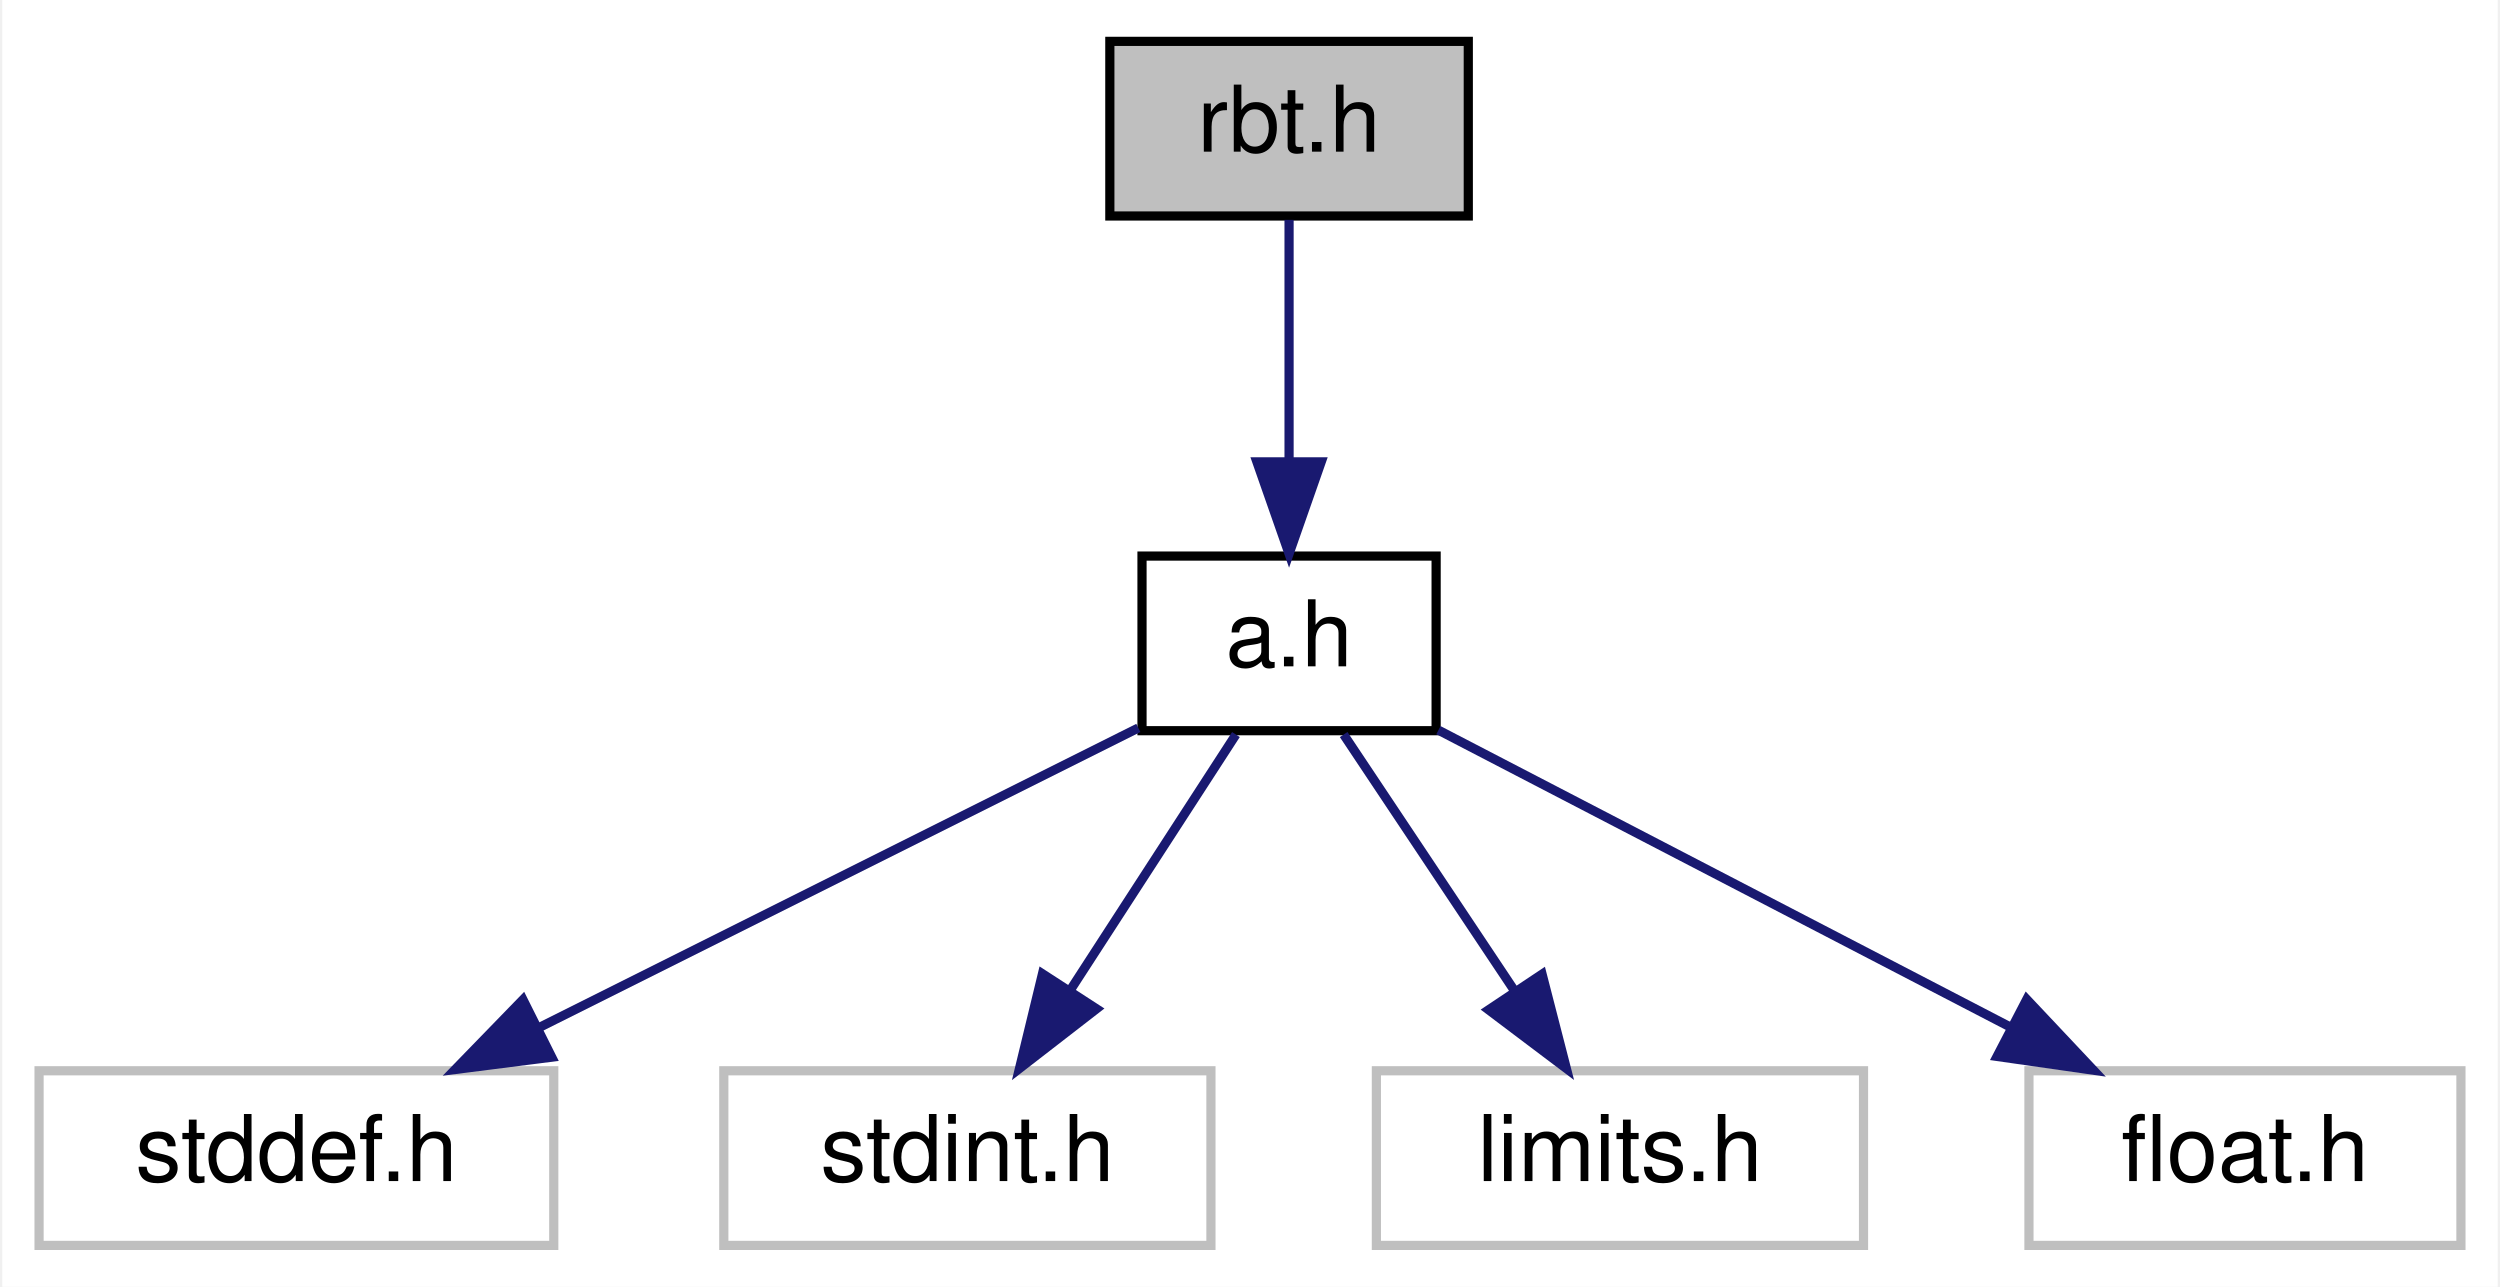
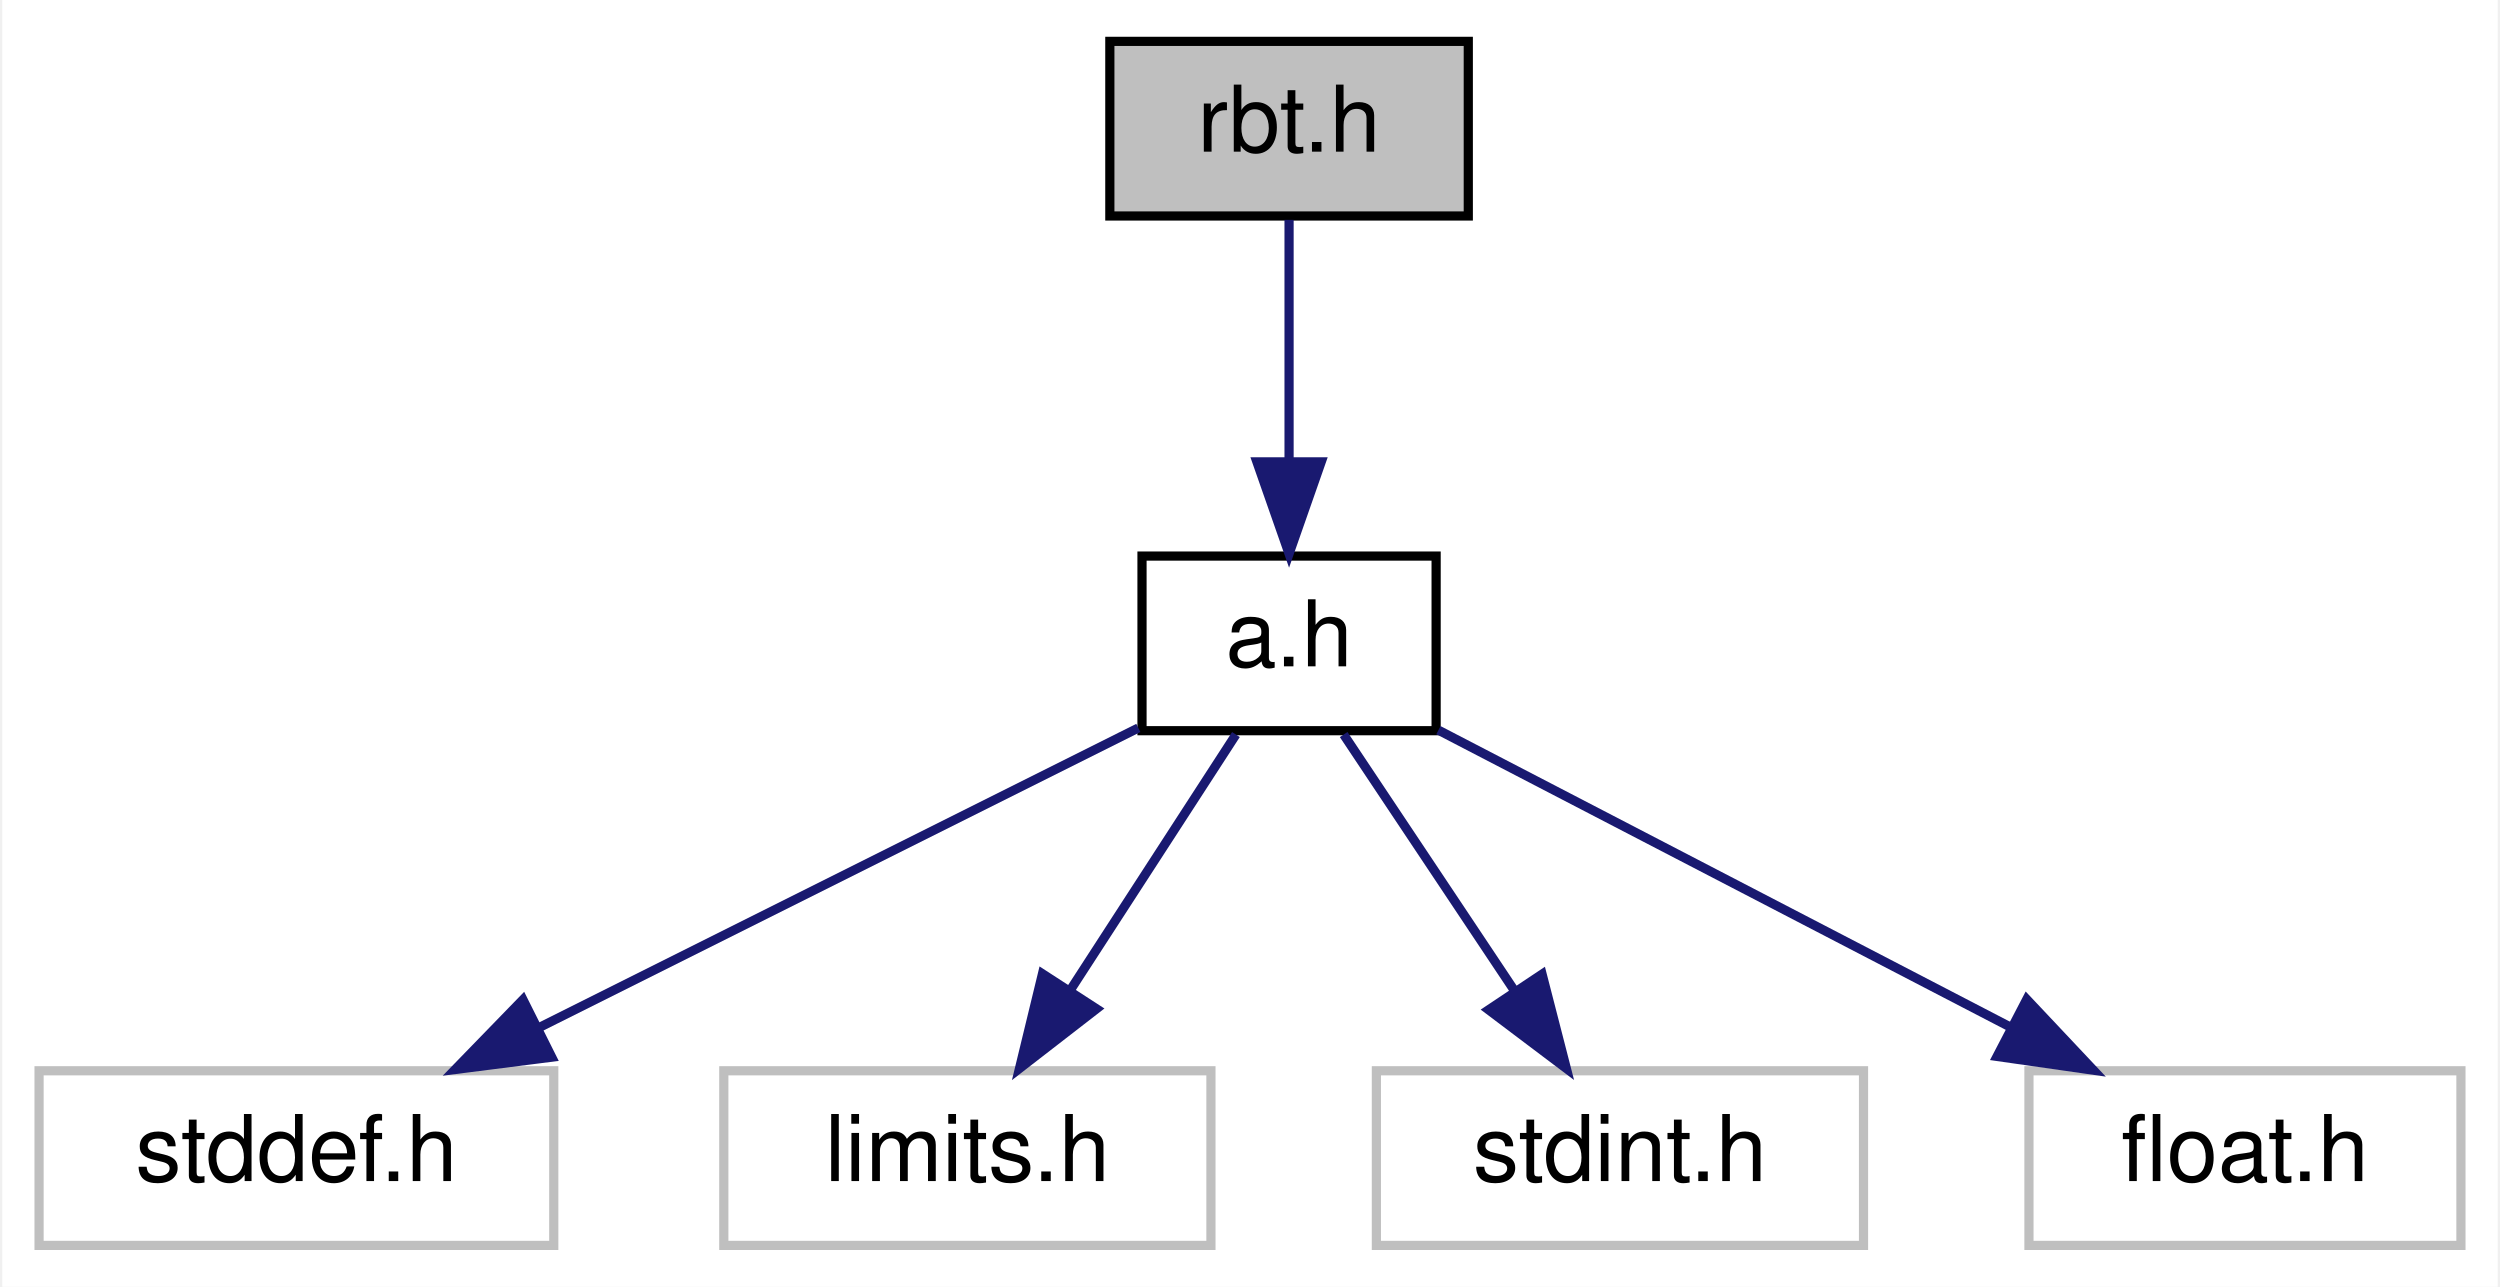
<svg xmlns="http://www.w3.org/2000/svg" xmlns:xlink="http://www.w3.org/1999/xlink" width="272pt" height="140pt" viewBox="0.00 0.00 271.50 140.00">
  <g id="graph0" class="graph" transform="scale(1 1) rotate(0) translate(4 136)">
    <polygon fill="white" stroke="transparent" points="-4,4 -4,-136 267.5,-136 267.5,4 -4,4" />
    <g id="node1" class="node">
      <g id="a_node1">
        <a xlink:title="red–black self-balancing binary search tree">
          <polygon fill="#bfbfbf" stroke="black" points="116.5,-112.5 116.5,-131.5 155.5,-131.5 155.5,-112.5 116.5,-112.5" />
          <text text-anchor="middle" x="136" y="-119.5" font-family="Helvetica,sans-Serif" font-size="10.00">rbt.h</text>
        </a>
      </g>
    </g>
    <g id="node2" class="node">
      <g id="a_node2">
        <a xlink:href="../../d2/d62/a_8h.html" target="_top" xlink:title="algorithm library">
          <polygon fill="white" stroke="black" points="120,-56.5 120,-75.5 152,-75.5 152,-56.5 120,-56.5" />
          <text text-anchor="middle" x="136" y="-63.5" font-family="Helvetica,sans-Serif" font-size="10.00">a.h</text>
        </a>
      </g>
    </g>
    <g id="edge1" class="edge">
      <path fill="none" stroke="midnightblue" d="M136,-112.08C136,-105.01 136,-94.86 136,-85.99" />
      <polygon fill="midnightblue" stroke="midnightblue" points="139.5,-85.75 136,-75.75 132.5,-85.75 139.5,-85.75" />
    </g>
    <g id="node3" class="node">
      <g id="a_node3">
        <a xlink:title=" ">
          <polygon fill="white" stroke="#bfbfbf" points="0,-0.5 0,-19.5 56,-19.5 56,-0.5 0,-0.5" />
          <text text-anchor="middle" x="28" y="-7.5" font-family="Helvetica,sans-Serif" font-size="10.00">stddef.h</text>
        </a>
      </g>
    </g>
    <g id="edge2" class="edge">
      <path fill="none" stroke="midnightblue" d="M119.6,-56.8C102.28,-48.14 74.71,-34.36 54.34,-24.17" />
      <polygon fill="midnightblue" stroke="midnightblue" points="55.78,-20.98 45.27,-19.64 52.65,-27.24 55.78,-20.98" />
    </g>
    <g id="node4" class="node">
      <g id="a_node4">
        <a xlink:title=" ">
          <polygon fill="white" stroke="#bfbfbf" points="74.5,-0.5 74.5,-19.5 127.5,-19.5 127.5,-0.5 74.5,-0.5" />
-           <text text-anchor="middle" x="101" y="-7.5" font-family="Helvetica,sans-Serif" font-size="10.00">stdint.h</text>
+           <text text-anchor="middle" x="101" y="-7.5" font-family="Helvetica,sans-Serif" font-size="10.00">limits.h</text>
        </a>
      </g>
    </g>
    <g id="edge3" class="edge">
      <path fill="none" stroke="midnightblue" d="M130.22,-56.08C125.33,-48.53 118.17,-37.49 112.17,-28.23" />
      <polygon fill="midnightblue" stroke="midnightblue" points="115.05,-26.24 106.67,-19.75 109.17,-30.05 115.05,-26.24" />
    </g>
    <g id="node5" class="node">
      <g id="a_node5">
        <a xlink:title=" ">
          <polygon fill="white" stroke="#bfbfbf" points="145.5,-0.5 145.5,-19.5 198.5,-19.5 198.5,-0.5 145.5,-0.5" />
-           <text text-anchor="middle" x="172" y="-7.5" font-family="Helvetica,sans-Serif" font-size="10.00">limits.h</text>
+           <text text-anchor="middle" x="172" y="-7.5" font-family="Helvetica,sans-Serif" font-size="10.00">stdint.h</text>
        </a>
      </g>
    </g>
    <g id="edge4" class="edge">
      <path fill="none" stroke="midnightblue" d="M141.94,-56.08C146.98,-48.53 154.34,-37.49 160.51,-28.23" />
      <polygon fill="midnightblue" stroke="midnightblue" points="163.53,-30.01 166.17,-19.75 157.71,-26.13 163.53,-30.01" />
    </g>
    <g id="node6" class="node">
      <g id="a_node6">
        <a xlink:title=" ">
          <polygon fill="white" stroke="#bfbfbf" points="216.5,-0.5 216.5,-19.5 263.5,-19.5 263.5,-0.5 216.5,-0.5" />
          <text text-anchor="middle" x="240" y="-7.5" font-family="Helvetica,sans-Serif" font-size="10.00">float.h</text>
        </a>
      </g>
    </g>
    <g id="edge5" class="edge">
      <path fill="none" stroke="midnightblue" d="M152.25,-56.56C168.94,-47.9 195.16,-34.28 214.6,-24.19" />
      <polygon fill="midnightblue" stroke="midnightblue" points="216.26,-27.27 223.52,-19.56 213.03,-21.06 216.26,-27.27" />
    </g>
  </g>
</svg>
